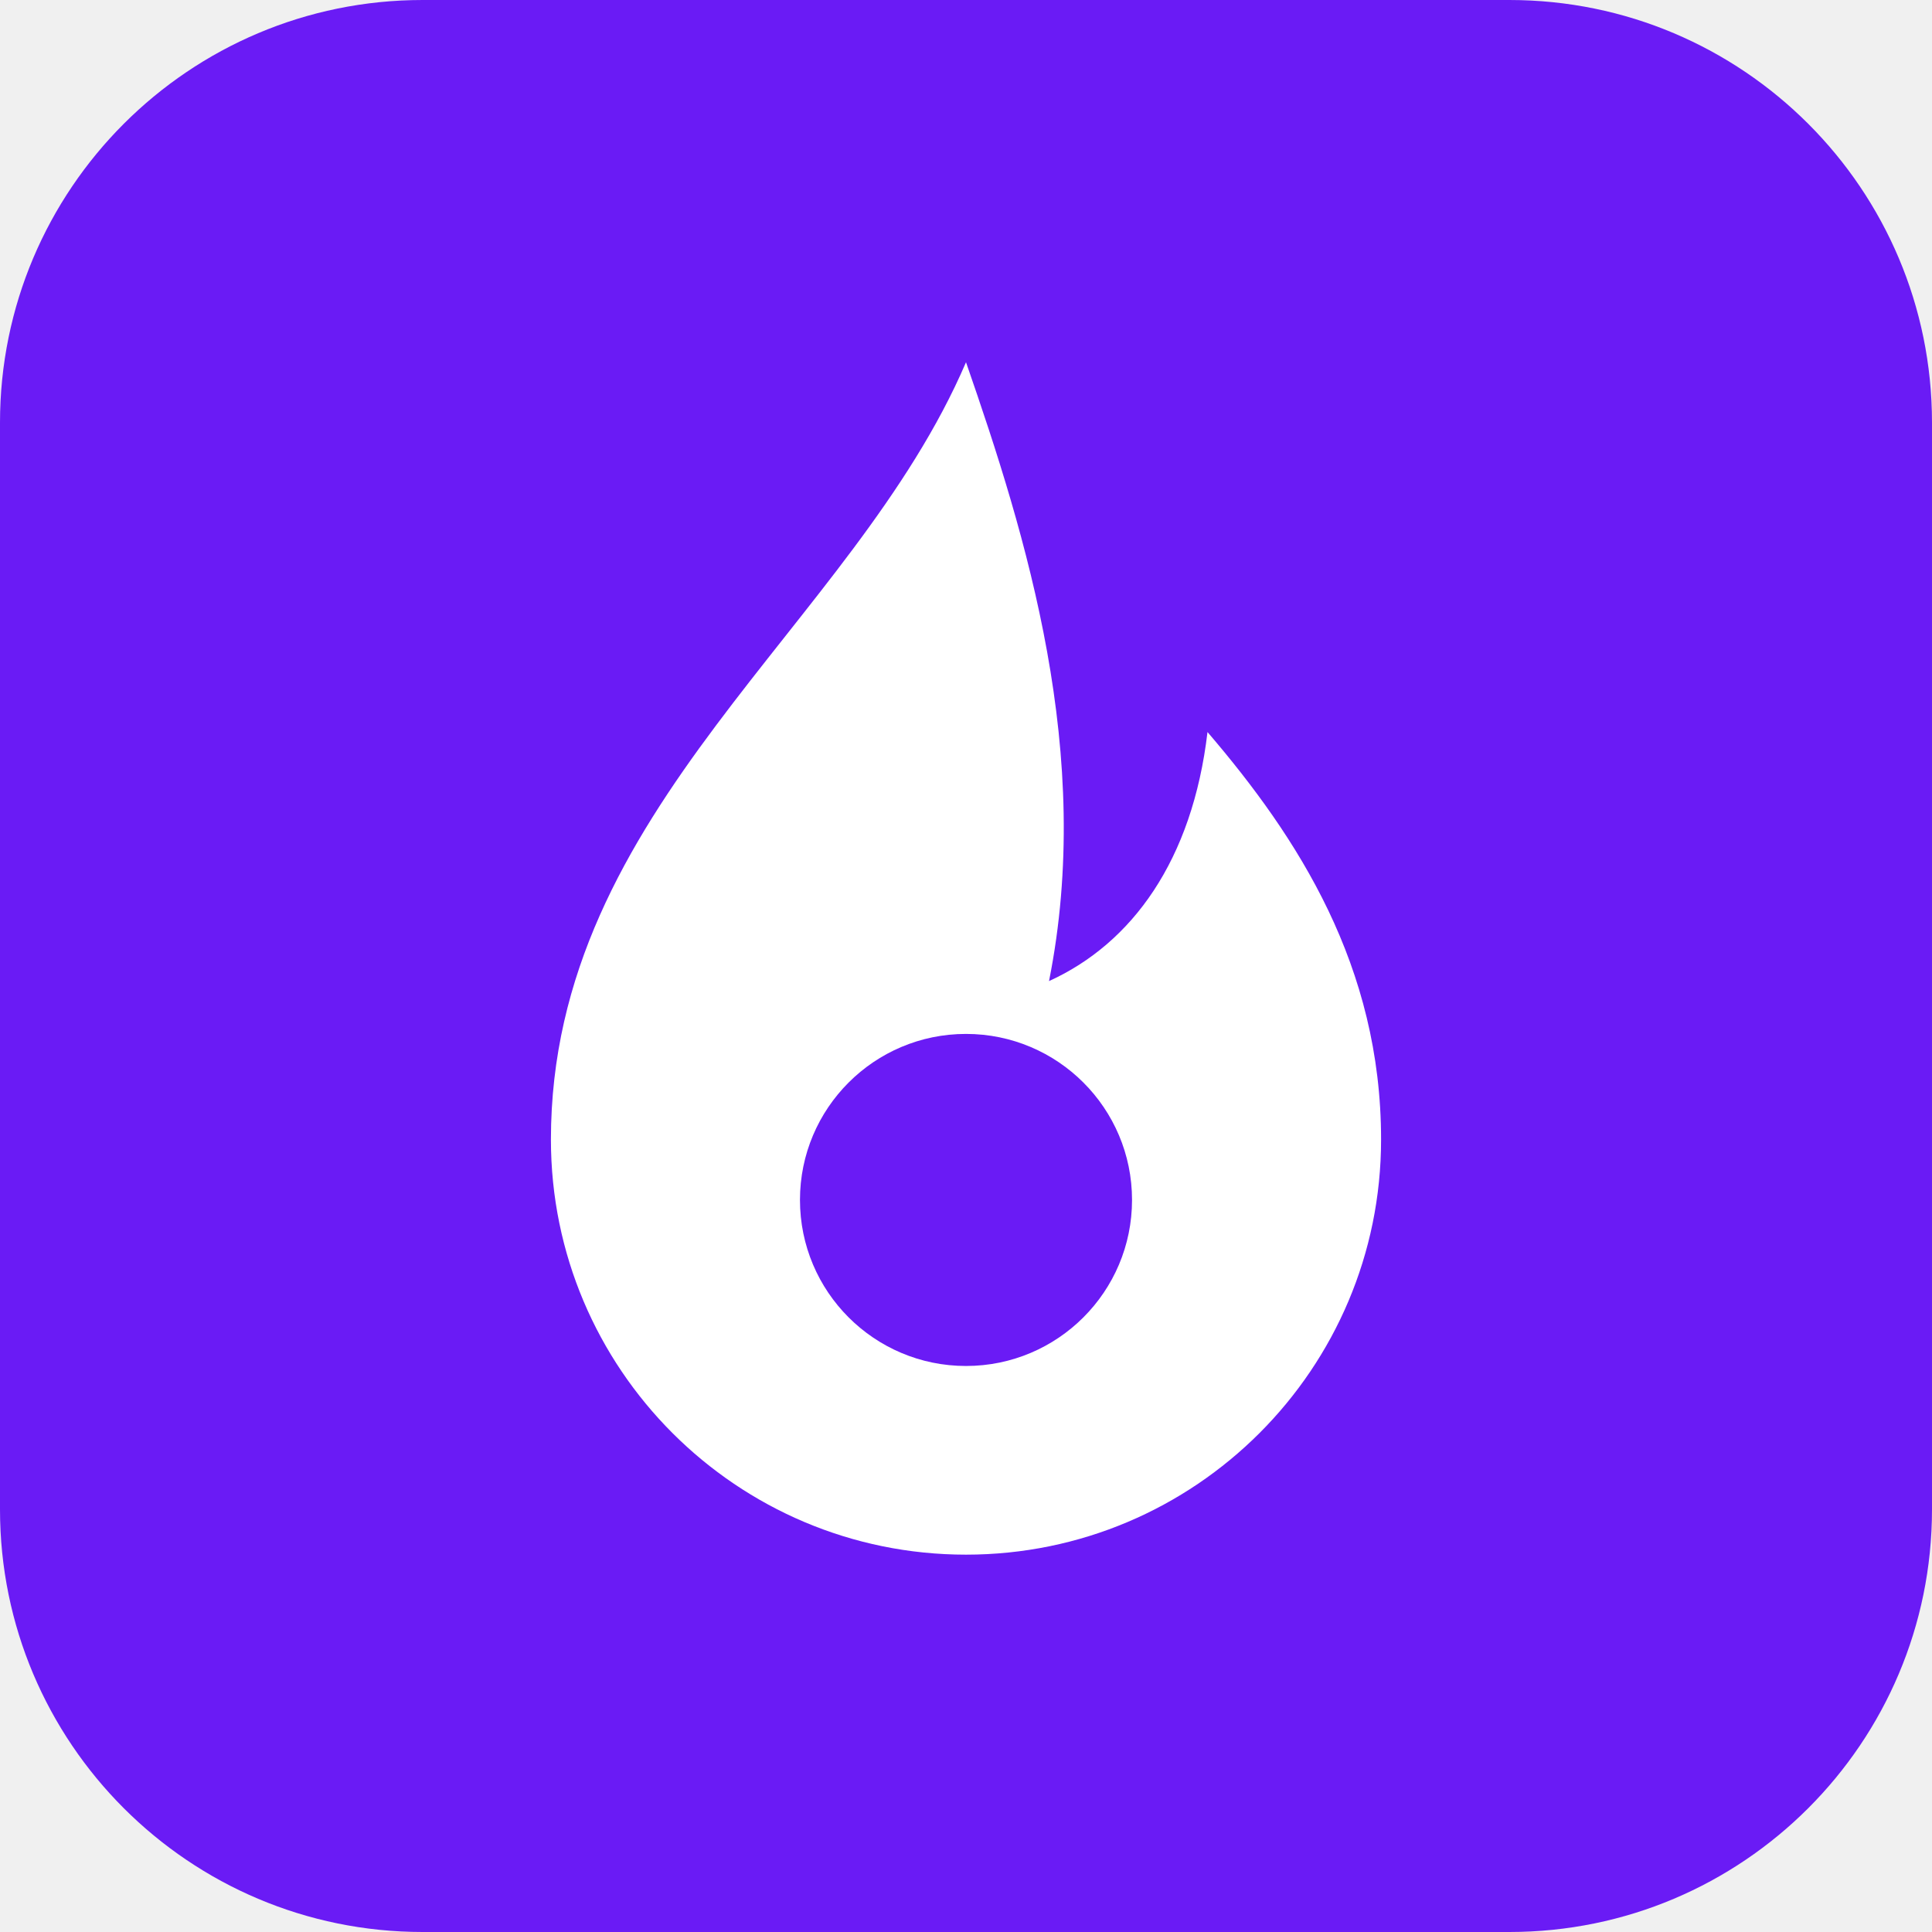
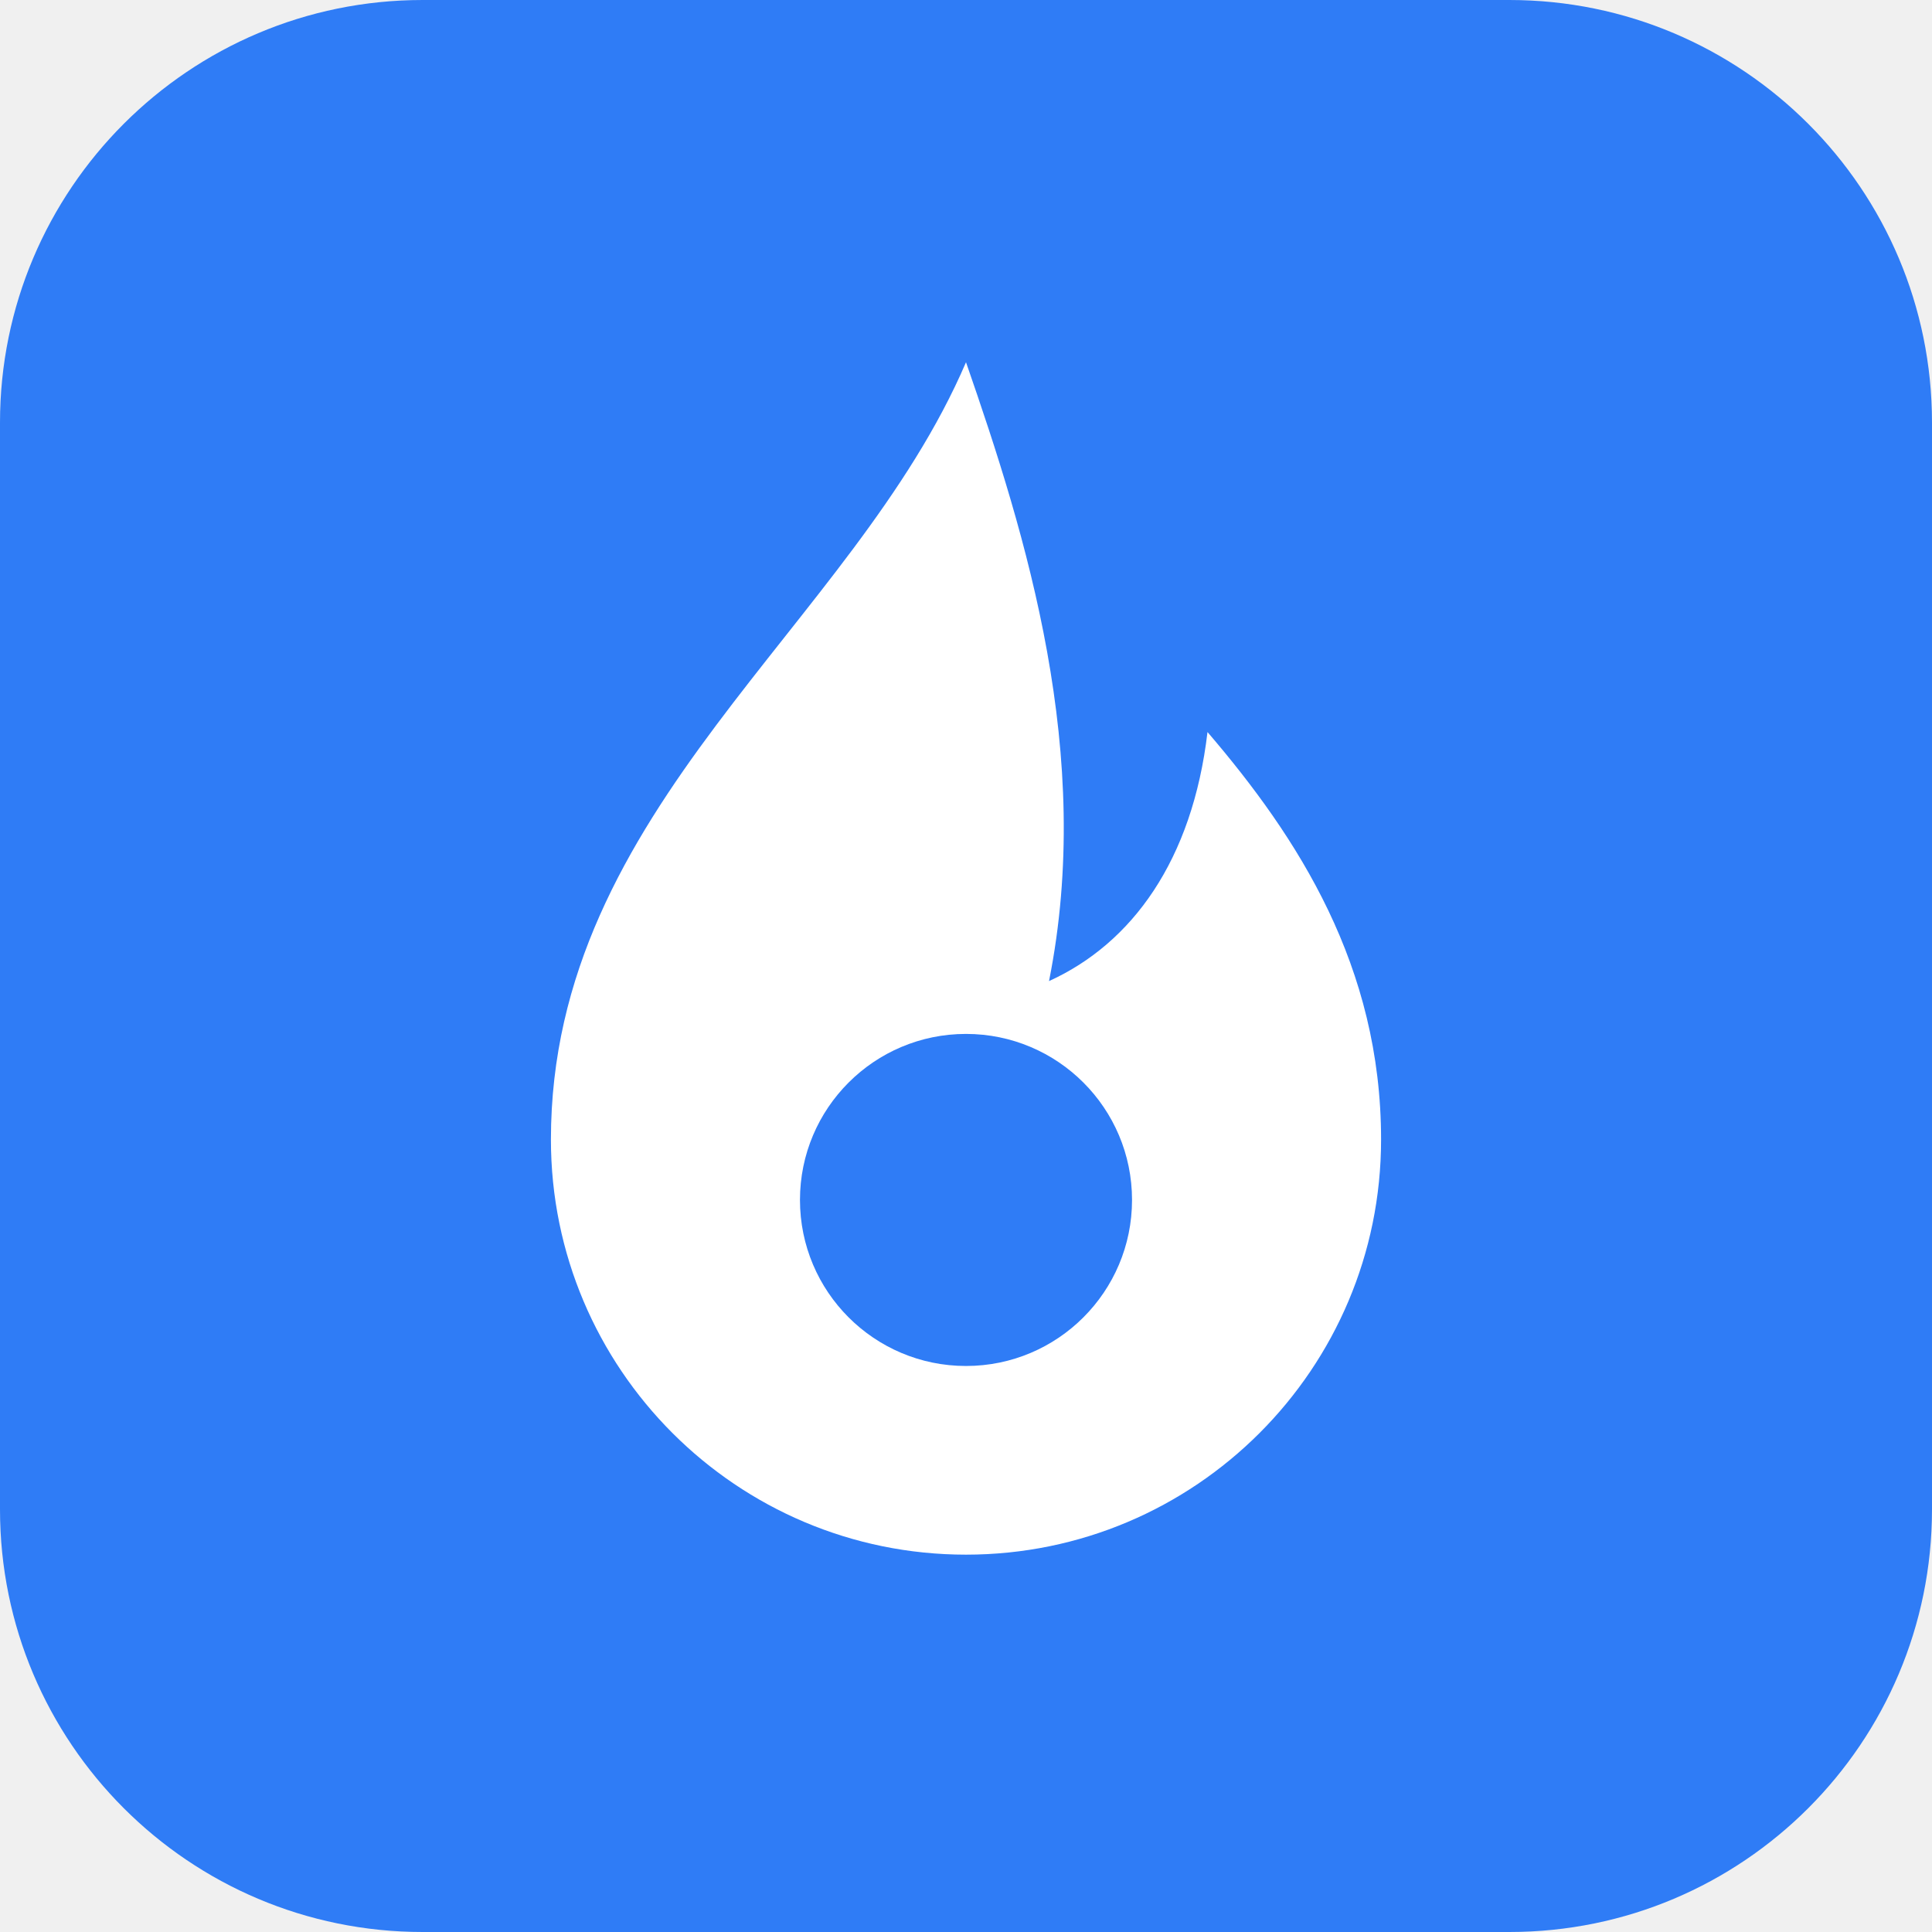
<svg xmlns="http://www.w3.org/2000/svg" viewBox="0 0 512 512">
-   <rect width="512" height="512" rx="112" fill="#6a1bf5" />
+   <rect width="512" height="512" rx="112" fill="#2f7cf6" />
  <path d="M256 96c-30 70-110 118-110 206a110 110 0 0 0 220 0c0-46-22-80-46-108-4 34-20 56-42 66 12-60-6-118-22-164z" fill="#fff" />
-   <circle cx="256" cy="318" r="44" fill="#6a1bf5" />
+   <circle cx="256" cy="318" r="44" fill="#2f7cf6" />
</svg>
